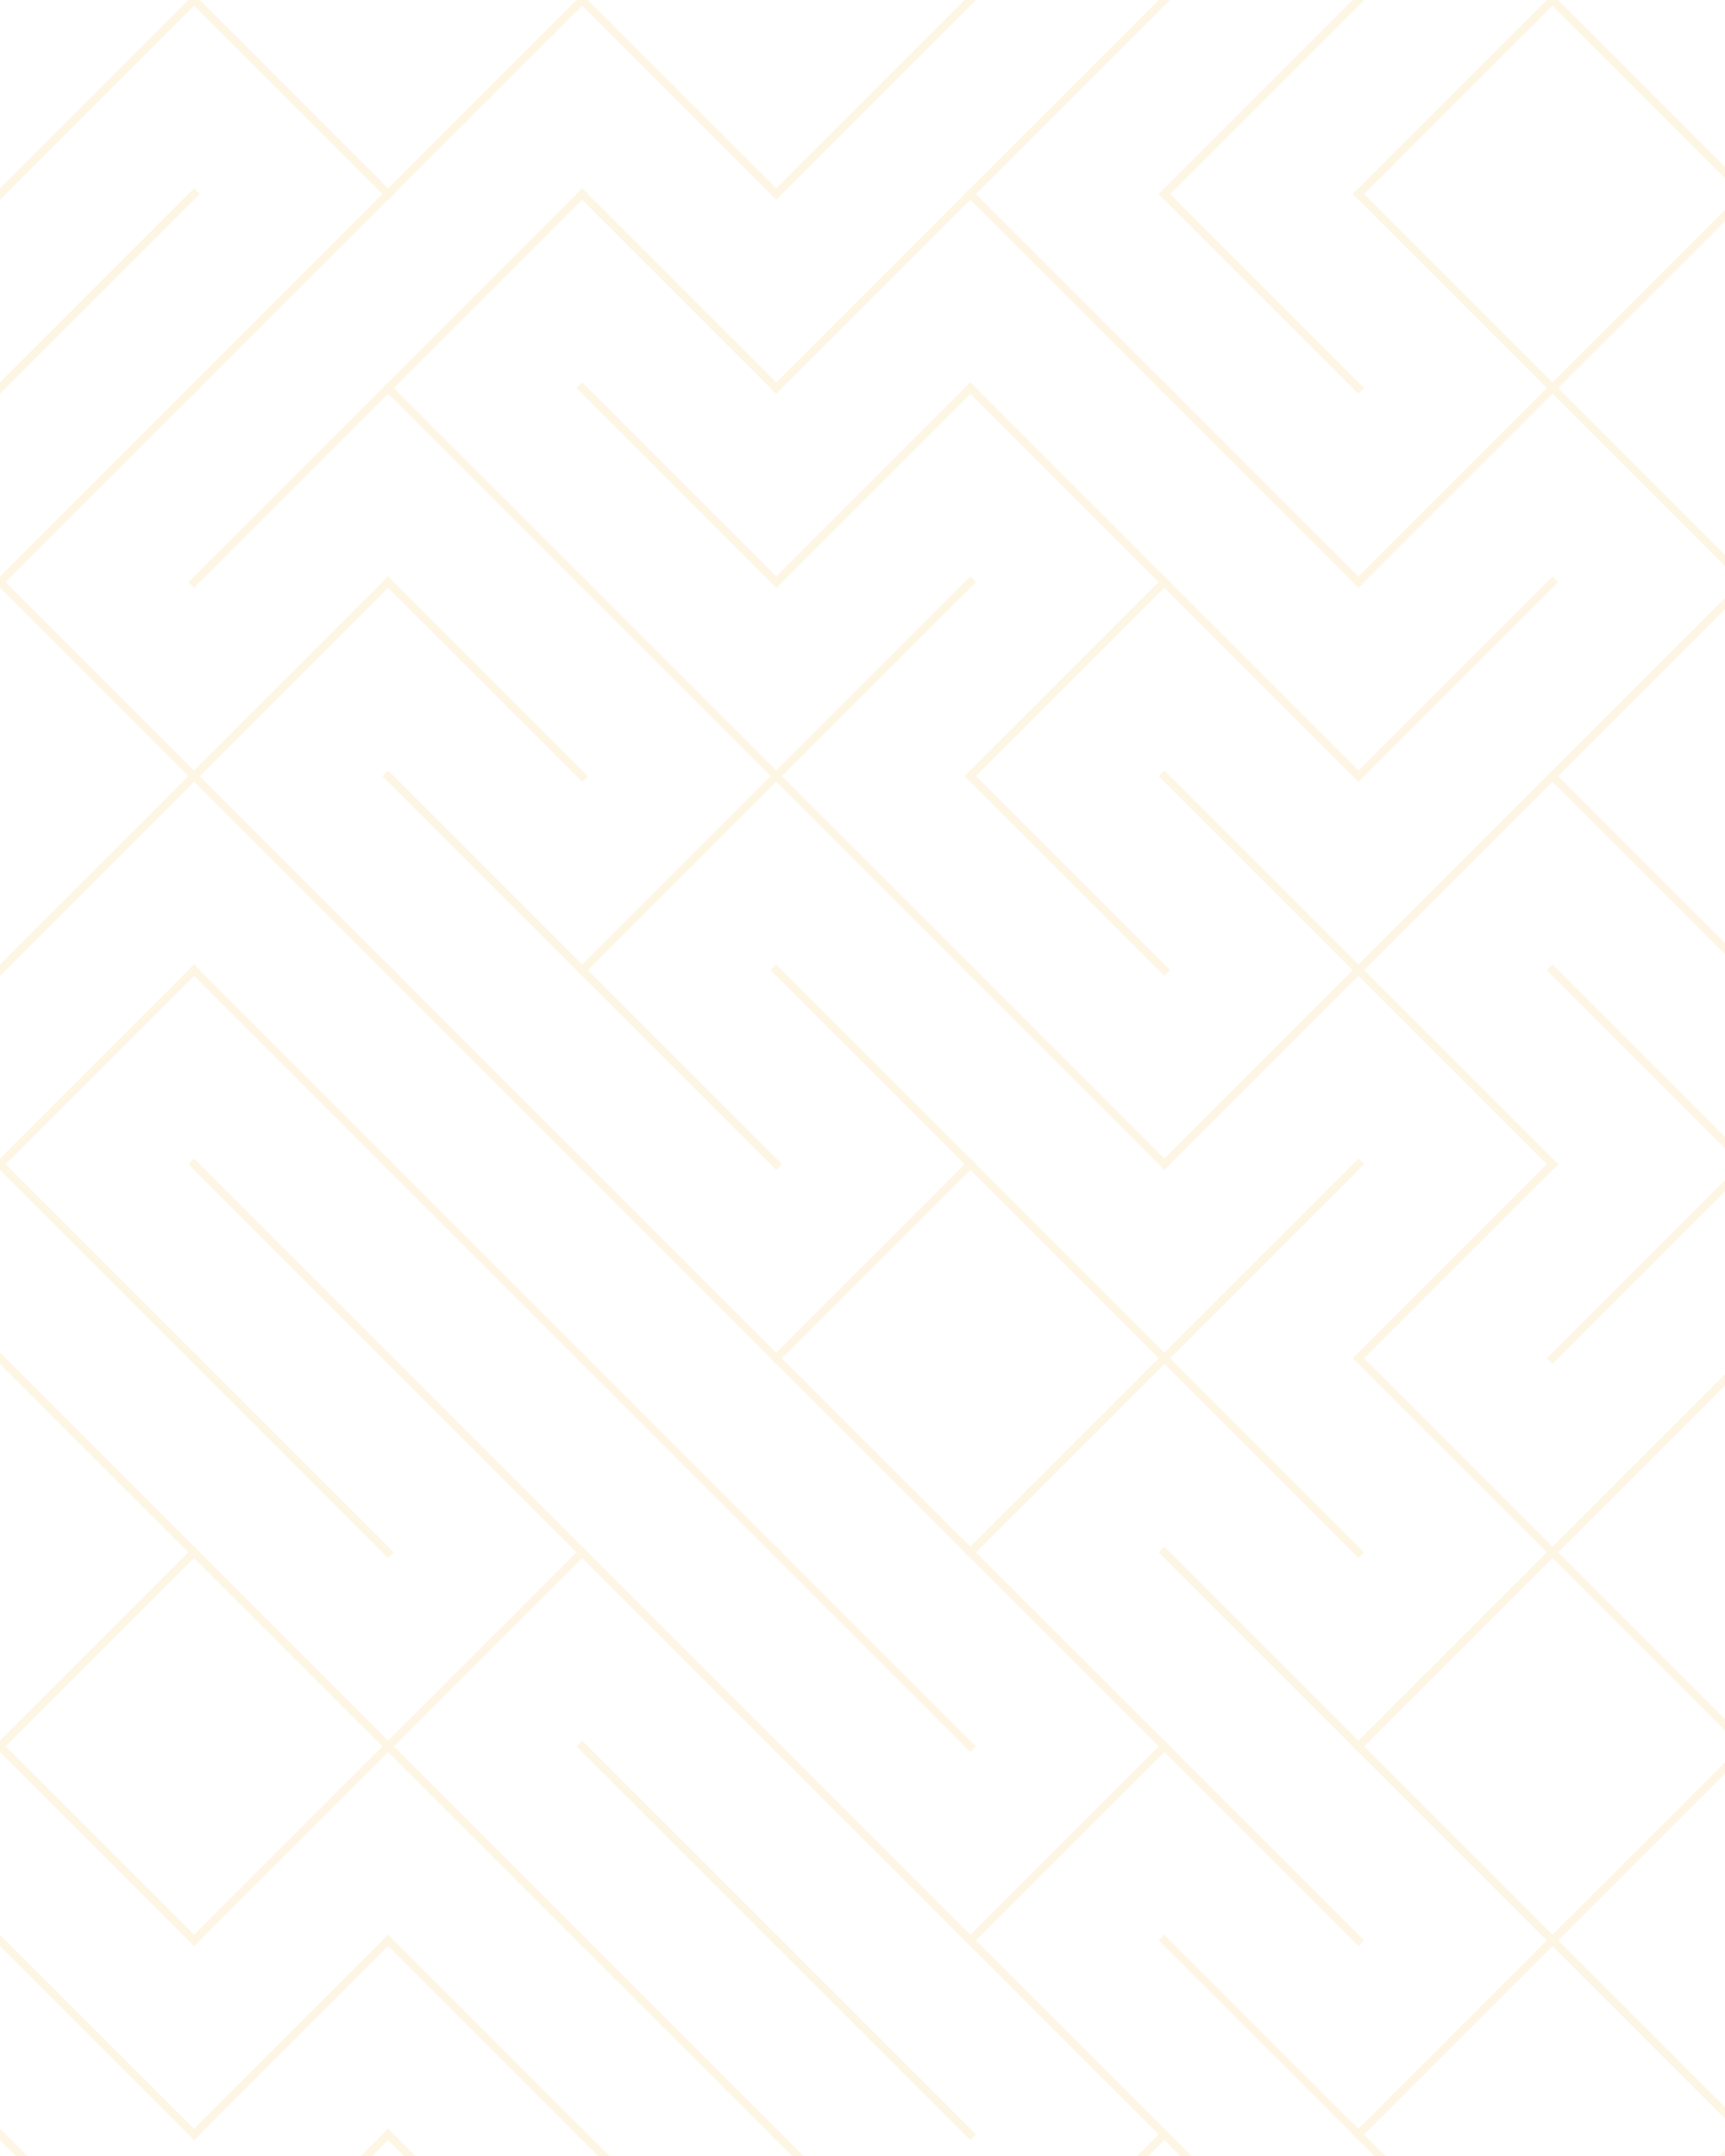
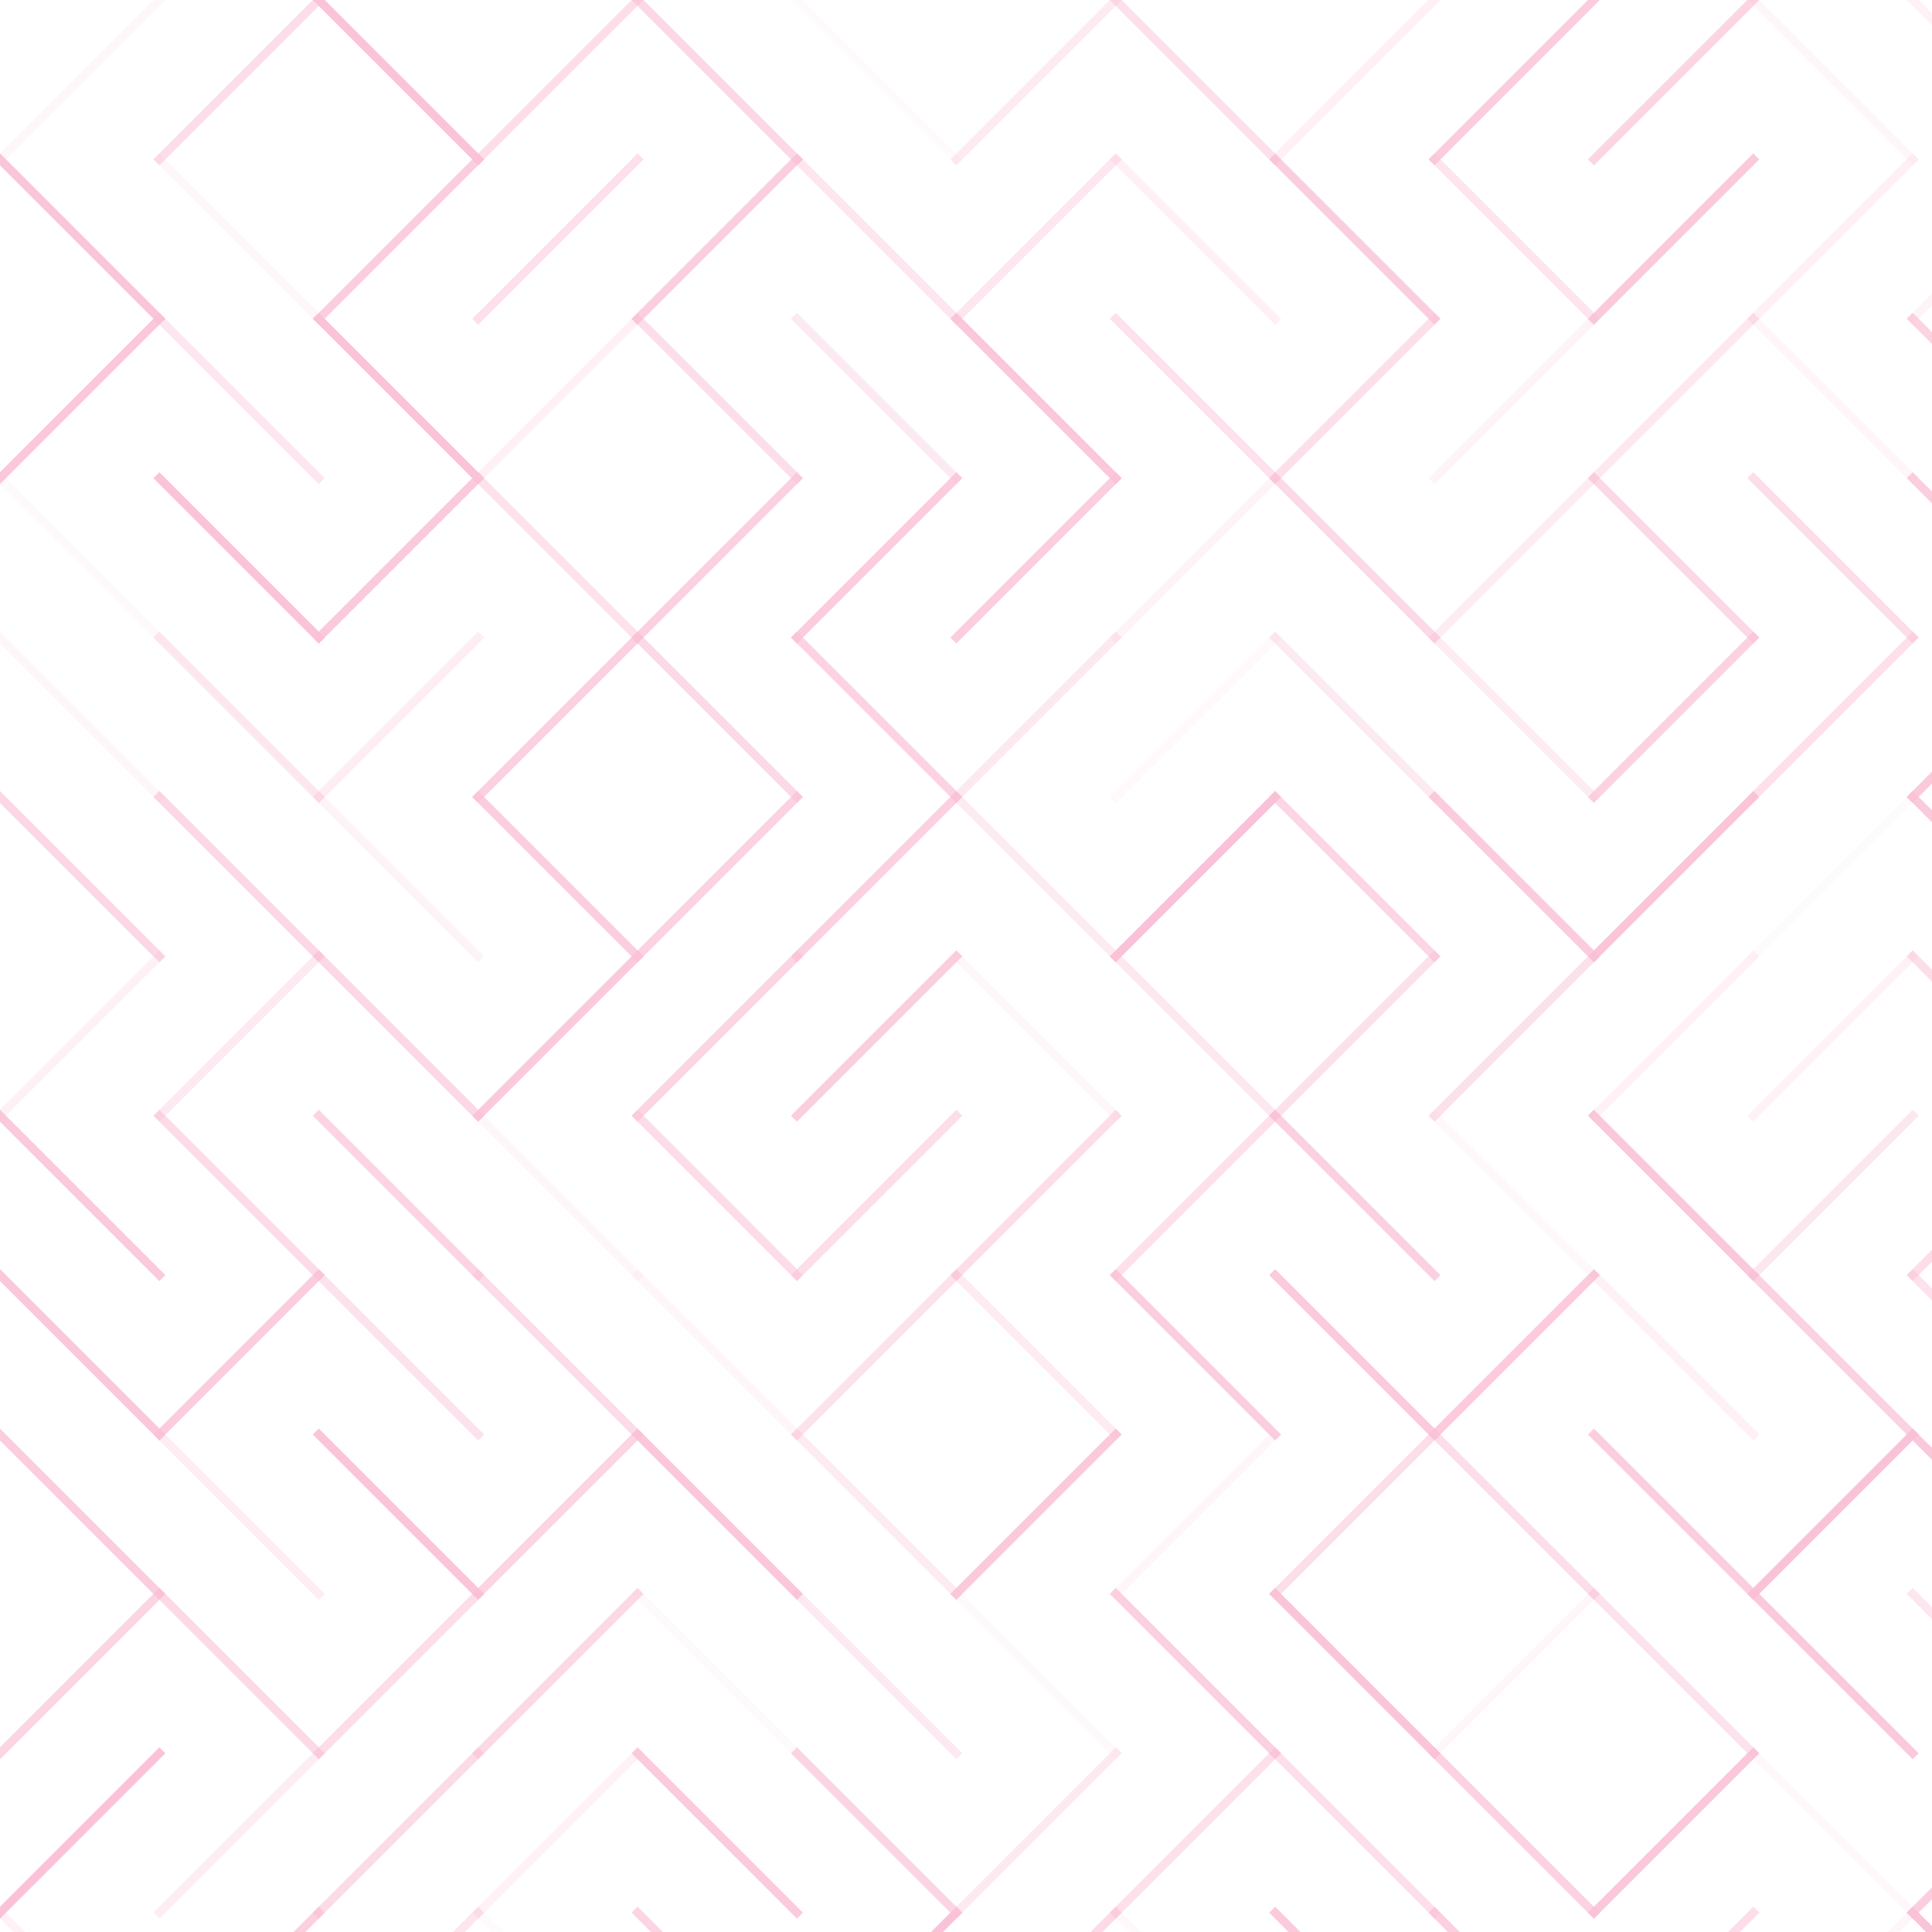
- <svg xmlns="http://www.w3.org/2000/svg" version="1.1" viewBox="0 0 640 800">
-   <g stroke-width="3" stroke="#fef6e4" fill="none" stroke-linecap="square">
-     <line x1="72" y1="0" x2="0" y2="72" />
-     <line x1="72" y1="0" x2="144" y2="72" />
-     <line x1="216" y1="0" x2="144" y2="72" />
-     <line x1="216" y1="0" x2="288" y2="72" />
-     <line x1="360" y1="0" x2="288" y2="72" />
-     <line x1="432" y1="0" x2="360" y2="72" />
-     <line x1="504" y1="0" x2="432" y2="72" />
-     <line x1="576" y1="0" x2="504" y2="72" />
-     <line x1="576" y1="0" x2="648" y2="72" />
-     <line x1="72" y1="72" x2="0" y2="144" />
-     <line x1="144" y1="72" x2="72" y2="144" />
-     <line x1="216" y1="72" x2="144" y2="144" />
-     <line x1="216" y1="72" x2="288" y2="144" />
-     <line x1="360" y1="72" x2="288" y2="144" />
-     <line x1="360" y1="72" x2="432" y2="144" />
-     <line x1="432" y1="72" x2="504" y2="144" />
-     <line x1="504" y1="72" x2="576" y2="144" />
-     <line x1="648" y1="72" x2="576" y2="144" />
-     <line x1="72" y1="144" x2="0" y2="216" />
-     <line x1="144" y1="144" x2="72" y2="216" />
-     <line x1="144" y1="144" x2="216" y2="216" />
-     <line x1="216" y1="144" x2="288" y2="216" />
-     <line x1="360" y1="144" x2="288" y2="216" />
-     <line x1="360" y1="144" x2="432" y2="216" />
-     <line x1="432" y1="144" x2="504" y2="216" />
-     <line x1="576" y1="144" x2="504" y2="216" />
-     <line x1="576" y1="144" x2="648" y2="216" />
-     <line x1="0" y1="216" x2="72" y2="288" />
-     <line x1="144" y1="216" x2="72" y2="288" />
-     <line x1="144" y1="216" x2="216" y2="288" />
-     <line x1="216" y1="216" x2="288" y2="288" />
-     <line x1="360" y1="216" x2="288" y2="288" />
-     <line x1="432" y1="216" x2="360" y2="288" />
-     <line x1="432" y1="216" x2="504" y2="288" />
-     <line x1="576" y1="216" x2="504" y2="288" />
-     <line x1="648" y1="216" x2="576" y2="288" />
-     <line x1="72" y1="288" x2="0" y2="360" />
-     <line x1="72" y1="288" x2="144" y2="360" />
-     <line x1="144" y1="288" x2="216" y2="360" />
-     <line x1="288" y1="288" x2="216" y2="360" />
-     <line x1="288" y1="288" x2="360" y2="360" />
-     <line x1="360" y1="288" x2="432" y2="360" />
-     <line x1="432" y1="288" x2="504" y2="360" />
-     <line x1="576" y1="288" x2="504" y2="360" />
-     <line x1="576" y1="288" x2="648" y2="360" />
-     <line x1="72" y1="360" x2="0" y2="432" />
-     <line x1="72" y1="360" x2="144" y2="432" />
-     <line x1="144" y1="360" x2="216" y2="432" />
-     <line x1="216" y1="360" x2="288" y2="432" />
-     <line x1="288" y1="360" x2="360" y2="432" />
-     <line x1="360" y1="360" x2="432" y2="432" />
-     <line x1="504" y1="360" x2="432" y2="432" />
-     <line x1="504" y1="360" x2="576" y2="432" />
-     <line x1="576" y1="360" x2="648" y2="432" />
-     <line x1="0" y1="432" x2="72" y2="504" />
-     <line x1="72" y1="432" x2="144" y2="504" />
-     <line x1="144" y1="432" x2="216" y2="504" />
-     <line x1="216" y1="432" x2="288" y2="504" />
-     <line x1="360" y1="432" x2="288" y2="504" />
-     <line x1="360" y1="432" x2="432" y2="504" />
-     <line x1="504" y1="432" x2="432" y2="504" />
-     <line x1="576" y1="432" x2="504" y2="504" />
-     <line x1="648" y1="432" x2="576" y2="504" />
-     <line x1="0" y1="504" x2="72" y2="576" />
-     <line x1="72" y1="504" x2="144" y2="576" />
-     <line x1="144" y1="504" x2="216" y2="576" />
-     <line x1="216" y1="504" x2="288" y2="576" />
-     <line x1="288" y1="504" x2="360" y2="576" />
-     <line x1="432" y1="504" x2="360" y2="576" />
-     <line x1="432" y1="504" x2="504" y2="576" />
-     <line x1="504" y1="504" x2="576" y2="576" />
-     <line x1="648" y1="504" x2="576" y2="576" />
-     <line x1="72" y1="576" x2="0" y2="648" />
-     <line x1="72" y1="576" x2="144" y2="648" />
-     <line x1="216" y1="576" x2="144" y2="648" />
-     <line x1="216" y1="576" x2="288" y2="648" />
-     <line x1="288" y1="576" x2="360" y2="648" />
-     <line x1="360" y1="576" x2="432" y2="648" />
-     <line x1="432" y1="576" x2="504" y2="648" />
-     <line x1="576" y1="576" x2="504" y2="648" />
-     <line x1="576" y1="576" x2="648" y2="648" />
-     <line x1="0" y1="648" x2="72" y2="720" />
-     <line x1="144" y1="648" x2="72" y2="720" />
-     <line x1="144" y1="648" x2="216" y2="720" />
-     <line x1="216" y1="648" x2="288" y2="720" />
-     <line x1="288" y1="648" x2="360" y2="720" />
-     <line x1="432" y1="648" x2="360" y2="720" />
-     <line x1="432" y1="648" x2="504" y2="720" />
-     <line x1="504" y1="648" x2="576" y2="720" />
-     <line x1="648" y1="648" x2="576" y2="720" />
-     <line x1="0" y1="720" x2="72" y2="792" />
-     <line x1="144" y1="720" x2="72" y2="792" />
-     <line x1="144" y1="720" x2="216" y2="792" />
-     <line x1="216" y1="720" x2="288" y2="792" />
-     <line x1="288" y1="720" x2="360" y2="792" />
-     <line x1="360" y1="720" x2="432" y2="792" />
-     <line x1="432" y1="720" x2="504" y2="792" />
-     <line x1="576" y1="720" x2="504" y2="792" />
-     <line x1="576" y1="720" x2="648" y2="792" />
-     <line x1="0" y1="792" x2="72" y2="864" />
-     <line x1="144" y1="792" x2="72" y2="864" />
-     <line x1="144" y1="792" x2="216" y2="864" />
-     <line x1="216" y1="792" x2="288" y2="864" />
-     <line x1="288" y1="792" x2="360" y2="864" />
-     <line x1="432" y1="792" x2="360" y2="864" />
-     <line x1="432" y1="792" x2="504" y2="864" />
-     <line x1="504" y1="792" x2="576" y2="864" />
-     <line x1="648" y1="792" x2="576" y2="864" />
+ <svg xmlns="http://www.w3.org/2000/svg" version="1.1" viewBox="0 0 800 800" opacity="0.5">
+   <g stroke-width="3.5" stroke="#f582ae" fill="none" stroke-linecap="square">
+     <line x1="66" y1="0" x2="0" y2="66" opacity="0.14" />
+     <line x1="132" y1="0" x2="66" y2="66" opacity="0.54" />
+     <line x1="132" y1="0" x2="198" y2="66" opacity="0.96" />
+     <line x1="264" y1="0" x2="198" y2="66" opacity="0.53" />
+     <line x1="264" y1="0" x2="330" y2="66" opacity="0.63" />
+     <line x1="330" y1="0" x2="396" y2="66" opacity="0.07" />
+     <line x1="462" y1="0" x2="396" y2="66" opacity="0.33" />
+     <line x1="462" y1="0" x2="528" y2="66" opacity="0.49" />
+     <line x1="594" y1="0" x2="528" y2="66" opacity="0.25" />
+     <line x1="660" y1="0" x2="594" y2="66" opacity="0.81" />
+     <line x1="726" y1="0" x2="660" y2="66" opacity="0.68" />
+     <line x1="726" y1="0" x2="792" y2="66" opacity="0.13" />
+     <line x1="792" y1="0" x2="858" y2="66" opacity="0.22" />
+     <line x1="0" y1="66" x2="66" y2="132" opacity="0.93" />
+     <line x1="66" y1="66" x2="132" y2="132" opacity="0.15" />
+     <line x1="198" y1="66" x2="132" y2="132" opacity="0.77" />
+     <line x1="264" y1="66" x2="198" y2="132" opacity="0.50" />
+     <line x1="330" y1="66" x2="264" y2="132" opacity="0.78" />
+     <line x1="330" y1="66" x2="396" y2="132" opacity="0.41" />
+     <line x1="462" y1="66" x2="396" y2="132" opacity="0.41" />
+     <line x1="462" y1="66" x2="528" y2="132" opacity="0.25" />
+     <line x1="528" y1="66" x2="594" y2="132" opacity="0.77" />
+     <line x1="594" y1="66" x2="660" y2="132" opacity="0.43" />
+     <line x1="726" y1="66" x2="660" y2="132" opacity="0.86" />
+     <line x1="792" y1="66" x2="726" y2="132" opacity="0.24" />
+     <line x1="858" y1="66" x2="792" y2="132" opacity="0.18" />
+     <line x1="66" y1="132" x2="0" y2="198" opacity="0.90" />
+     <line x1="66" y1="132" x2="132" y2="198" opacity="0.40" />
+     <line x1="132" y1="132" x2="198" y2="198" opacity="0.95" />
+     <line x1="264" y1="132" x2="198" y2="198" opacity="0.25" />
+     <line x1="264" y1="132" x2="330" y2="198" opacity="0.52" />
+     <line x1="330" y1="132" x2="396" y2="198" opacity="0.35" />
+     <line x1="396" y1="132" x2="462" y2="198" opacity="0.90" />
+     <line x1="462" y1="132" x2="528" y2="198" opacity="0.48" />
+     <line x1="594" y1="132" x2="528" y2="198" opacity="0.51" />
+     <line x1="660" y1="132" x2="594" y2="198" opacity="0.19" />
+     <line x1="726" y1="132" x2="660" y2="198" opacity="0.37" />
+     <line x1="726" y1="132" x2="792" y2="198" opacity="0.15" />
+     <line x1="792" y1="132" x2="858" y2="198" opacity="0.70" />
+     <line x1="0" y1="198" x2="66" y2="264" opacity="0.10" />
+     <line x1="66" y1="198" x2="132" y2="264" opacity="0.95" />
+     <line x1="198" y1="198" x2="132" y2="264" opacity="0.85" />
+     <line x1="198" y1="198" x2="264" y2="264" opacity="0.47" />
+     <line x1="330" y1="198" x2="264" y2="264" opacity="0.74" />
+     <line x1="396" y1="198" x2="330" y2="264" opacity="0.82" />
+     <line x1="462" y1="198" x2="396" y2="264" opacity="0.77" />
+     <line x1="528" y1="198" x2="462" y2="264" opacity="0.17" />
+     <line x1="528" y1="198" x2="594" y2="264" opacity="0.61" />
+     <line x1="660" y1="198" x2="594" y2="264" opacity="0.28" />
+     <line x1="660" y1="198" x2="726" y2="264" opacity="0.63" />
+     <line x1="726" y1="198" x2="792" y2="264" opacity="0.55" />
+     <line x1="792" y1="198" x2="858" y2="264" opacity="0.77" />
+     <line x1="0" y1="264" x2="66" y2="330" opacity="0.13" />
+     <line x1="66" y1="264" x2="132" y2="330" opacity="0.38" />
+     <line x1="198" y1="264" x2="132" y2="330" opacity="0.30" />
+     <line x1="264" y1="264" x2="198" y2="330" opacity="0.75" />
+     <line x1="264" y1="264" x2="330" y2="330" opacity="0.62" />
+     <line x1="330" y1="264" x2="396" y2="330" opacity="0.70" />
+     <line x1="462" y1="264" x2="396" y2="330" opacity="0.36" />
+     <line x1="528" y1="264" x2="462" y2="330" opacity="0.10" />
+     <line x1="528" y1="264" x2="594" y2="330" opacity="0.35" />
+     <line x1="594" y1="264" x2="660" y2="330" opacity="0.28" />
+     <line x1="726" y1="264" x2="660" y2="330" opacity="0.73" />
+     <line x1="792" y1="264" x2="726" y2="330" opacity="0.50" />
+     <line x1="858" y1="264" x2="792" y2="330" opacity="0.86" />
+     <line x1="0" y1="330" x2="66" y2="396" opacity="0.64" />
+     <line x1="66" y1="330" x2="132" y2="396" opacity="0.65" />
+     <line x1="132" y1="330" x2="198" y2="396" opacity="0.18" />
+     <line x1="198" y1="330" x2="264" y2="396" opacity="0.80" />
+     <line x1="330" y1="330" x2="264" y2="396" opacity="0.73" />
+     <line x1="396" y1="330" x2="330" y2="396" opacity="0.75" />
+     <line x1="396" y1="330" x2="462" y2="396" opacity="0.31" />
+     <line x1="528" y1="330" x2="462" y2="396" opacity="0.97" />
+     <line x1="528" y1="330" x2="594" y2="396" opacity="0.66" />
+     <line x1="594" y1="330" x2="660" y2="396" opacity="0.81" />
+     <line x1="726" y1="330" x2="660" y2="396" opacity="0.93" />
+     <line x1="792" y1="330" x2="726" y2="396" opacity="0.07" />
+     <line x1="792" y1="330" x2="858" y2="396" opacity="0.87" />
+     <line x1="66" y1="396" x2="0" y2="462" opacity="0.23" />
+     <line x1="132" y1="396" x2="66" y2="462" opacity="0.34" />
+     <line x1="132" y1="396" x2="198" y2="462" opacity="0.63" />
+     <line x1="264" y1="396" x2="198" y2="462" opacity="0.85" />
+     <line x1="330" y1="396" x2="264" y2="462" opacity="0.69" />
+     <line x1="396" y1="396" x2="330" y2="462" opacity="0.79" />
+     <line x1="396" y1="396" x2="462" y2="462" opacity="0.15" />
+     <line x1="462" y1="396" x2="528" y2="462" opacity="0.37" />
+     <line x1="594" y1="396" x2="528" y2="462" opacity="0.49" />
+     <line x1="660" y1="396" x2="594" y2="462" opacity="0.49" />
+     <line x1="726" y1="396" x2="660" y2="462" opacity="0.20" />
+     <line x1="792" y1="396" x2="726" y2="462" opacity="0.20" />
+     <line x1="792" y1="396" x2="858" y2="462" opacity="0.53" />
+     <line x1="0" y1="462" x2="66" y2="528" opacity="0.87" />
+     <line x1="66" y1="462" x2="132" y2="528" opacity="0.58" />
+     <line x1="132" y1="462" x2="198" y2="528" opacity="0.69" />
+     <line x1="198" y1="462" x2="264" y2="528" opacity="0.13" />
+     <line x1="264" y1="462" x2="330" y2="528" opacity="0.56" />
+     <line x1="396" y1="462" x2="330" y2="528" opacity="0.52" />
+     <line x1="462" y1="462" x2="396" y2="528" opacity="0.52" />
+     <line x1="528" y1="462" x2="462" y2="528" opacity="0.50" />
+     <line x1="528" y1="462" x2="594" y2="528" opacity="0.75" />
+     <line x1="594" y1="462" x2="660" y2="528" opacity="0.12" />
+     <line x1="660" y1="462" x2="726" y2="528" opacity="0.88" />
+     <line x1="792" y1="462" x2="726" y2="528" opacity="0.38" />
+     <line x1="858" y1="462" x2="792" y2="528" opacity="0.55" />
+     <line x1="0" y1="528" x2="66" y2="594" opacity="0.89" />
+     <line x1="132" y1="528" x2="66" y2="594" opacity="0.81" />
+     <line x1="132" y1="528" x2="198" y2="594" opacity="0.46" />
+     <line x1="198" y1="528" x2="264" y2="594" opacity="0.56" />
+     <line x1="264" y1="528" x2="330" y2="594" opacity="0.15" />
+     <line x1="396" y1="528" x2="330" y2="594" opacity="0.47" />
+     <line x1="396" y1="528" x2="462" y2="594" opacity="0.33" />
+     <line x1="462" y1="528" x2="528" y2="594" opacity="0.79" />
+     <line x1="528" y1="528" x2="594" y2="594" opacity="0.84" />
+     <line x1="660" y1="528" x2="594" y2="594" opacity="0.84" />
+     <line x1="660" y1="528" x2="726" y2="594" opacity="0.25" />
+     <line x1="726" y1="528" x2="792" y2="594" opacity="0.71" />
+     <line x1="792" y1="528" x2="858" y2="594" opacity="0.48" />
+     <line x1="0" y1="594" x2="66" y2="660" opacity="0.80" />
+     <line x1="66" y1="594" x2="132" y2="660" opacity="0.29" />
+     <line x1="132" y1="594" x2="198" y2="660" opacity="0.94" />
+     <line x1="264" y1="594" x2="198" y2="660" opacity="0.69" />
+     <line x1="264" y1="594" x2="330" y2="660" opacity="0.90" />
+     <line x1="330" y1="594" x2="396" y2="660" opacity="0.33" />
+     <line x1="462" y1="594" x2="396" y2="660" opacity="0.85" />
+     <line x1="528" y1="594" x2="462" y2="660" opacity="0.14" />
+     <line x1="594" y1="594" x2="528" y2="660" opacity="0.52" />
+     <line x1="594" y1="594" x2="660" y2="660" opacity="0.54" />
+     <line x1="660" y1="594" x2="726" y2="660" opacity="0.78" />
+     <line x1="792" y1="594" x2="726" y2="660" opacity="0.98" />
+     <line x1="792" y1="594" x2="858" y2="660" opacity="0.88" />
+     <line x1="66" y1="660" x2="0" y2="726" opacity="0.69" />
+     <line x1="66" y1="660" x2="132" y2="726" opacity="0.61" />
+     <line x1="198" y1="660" x2="132" y2="726" opacity="0.54" />
+     <line x1="264" y1="660" x2="198" y2="726" opacity="0.62" />
+     <line x1="264" y1="660" x2="330" y2="726" opacity="0.09" />
+     <line x1="330" y1="660" x2="396" y2="726" opacity="0.34" />
+     <line x1="396" y1="660" x2="462" y2="726" opacity="0.10" />
+     <line x1="462" y1="660" x2="528" y2="726" opacity="0.74" />
+     <line x1="528" y1="660" x2="594" y2="726" opacity="0.93" />
+     <line x1="660" y1="660" x2="594" y2="726" opacity="0.13" />
+     <line x1="660" y1="660" x2="726" y2="726" opacity="0.46" />
+     <line x1="726" y1="660" x2="792" y2="726" opacity="0.87" />
+     <line x1="792" y1="660" x2="858" y2="726" opacity="0.41" />
+     <line x1="66" y1="726" x2="0" y2="792" opacity="0.97" />
+     <line x1="132" y1="726" x2="66" y2="792" opacity="0.27" />
+     <line x1="198" y1="726" x2="132" y2="792" opacity="0.58" />
+     <line x1="264" y1="726" x2="198" y2="792" opacity="0.22" />
+     <line x1="264" y1="726" x2="330" y2="792" opacity="0.84" />
+     <line x1="330" y1="726" x2="396" y2="792" opacity="0.68" />
+     <line x1="462" y1="726" x2="396" y2="792" opacity="0.34" />
+     <line x1="528" y1="726" x2="462" y2="792" opacity="0.50" />
+     <line x1="528" y1="726" x2="594" y2="792" opacity="0.51" />
+     <line x1="594" y1="726" x2="660" y2="792" opacity="0.72" />
+     <line x1="726" y1="726" x2="660" y2="792" opacity="0.90" />
+     <line x1="726" y1="726" x2="792" y2="792" opacity="0.11" />
+     <line x1="858" y1="726" x2="792" y2="792" opacity="0.77" />
+     <line x1="0" y1="792" x2="66" y2="858" opacity="0.22" />
+     <line x1="132" y1="792" x2="66" y2="858" opacity="0.76" />
+     <line x1="198" y1="792" x2="132" y2="858" opacity="0.40" />
+     <line x1="198" y1="792" x2="264" y2="858" opacity="0.08" />
+     <line x1="264" y1="792" x2="330" y2="858" opacity="0.69" />
+     <line x1="396" y1="792" x2="330" y2="858" opacity="0.98" />
+     <line x1="462" y1="792" x2="396" y2="858" opacity="0.59" />
+     <line x1="462" y1="792" x2="528" y2="858" opacity="0.11" />
+     <line x1="528" y1="792" x2="594" y2="858" opacity="0.84" />
+     <line x1="594" y1="792" x2="660" y2="858" opacity="0.75" />
+     <line x1="726" y1="792" x2="660" y2="858" opacity="0.54" />
+     <line x1="792" y1="792" x2="726" y2="858" opacity="0.15" />
+     <line x1="792" y1="792" x2="858" y2="858" opacity="0.96" />
  </g>
</svg>
